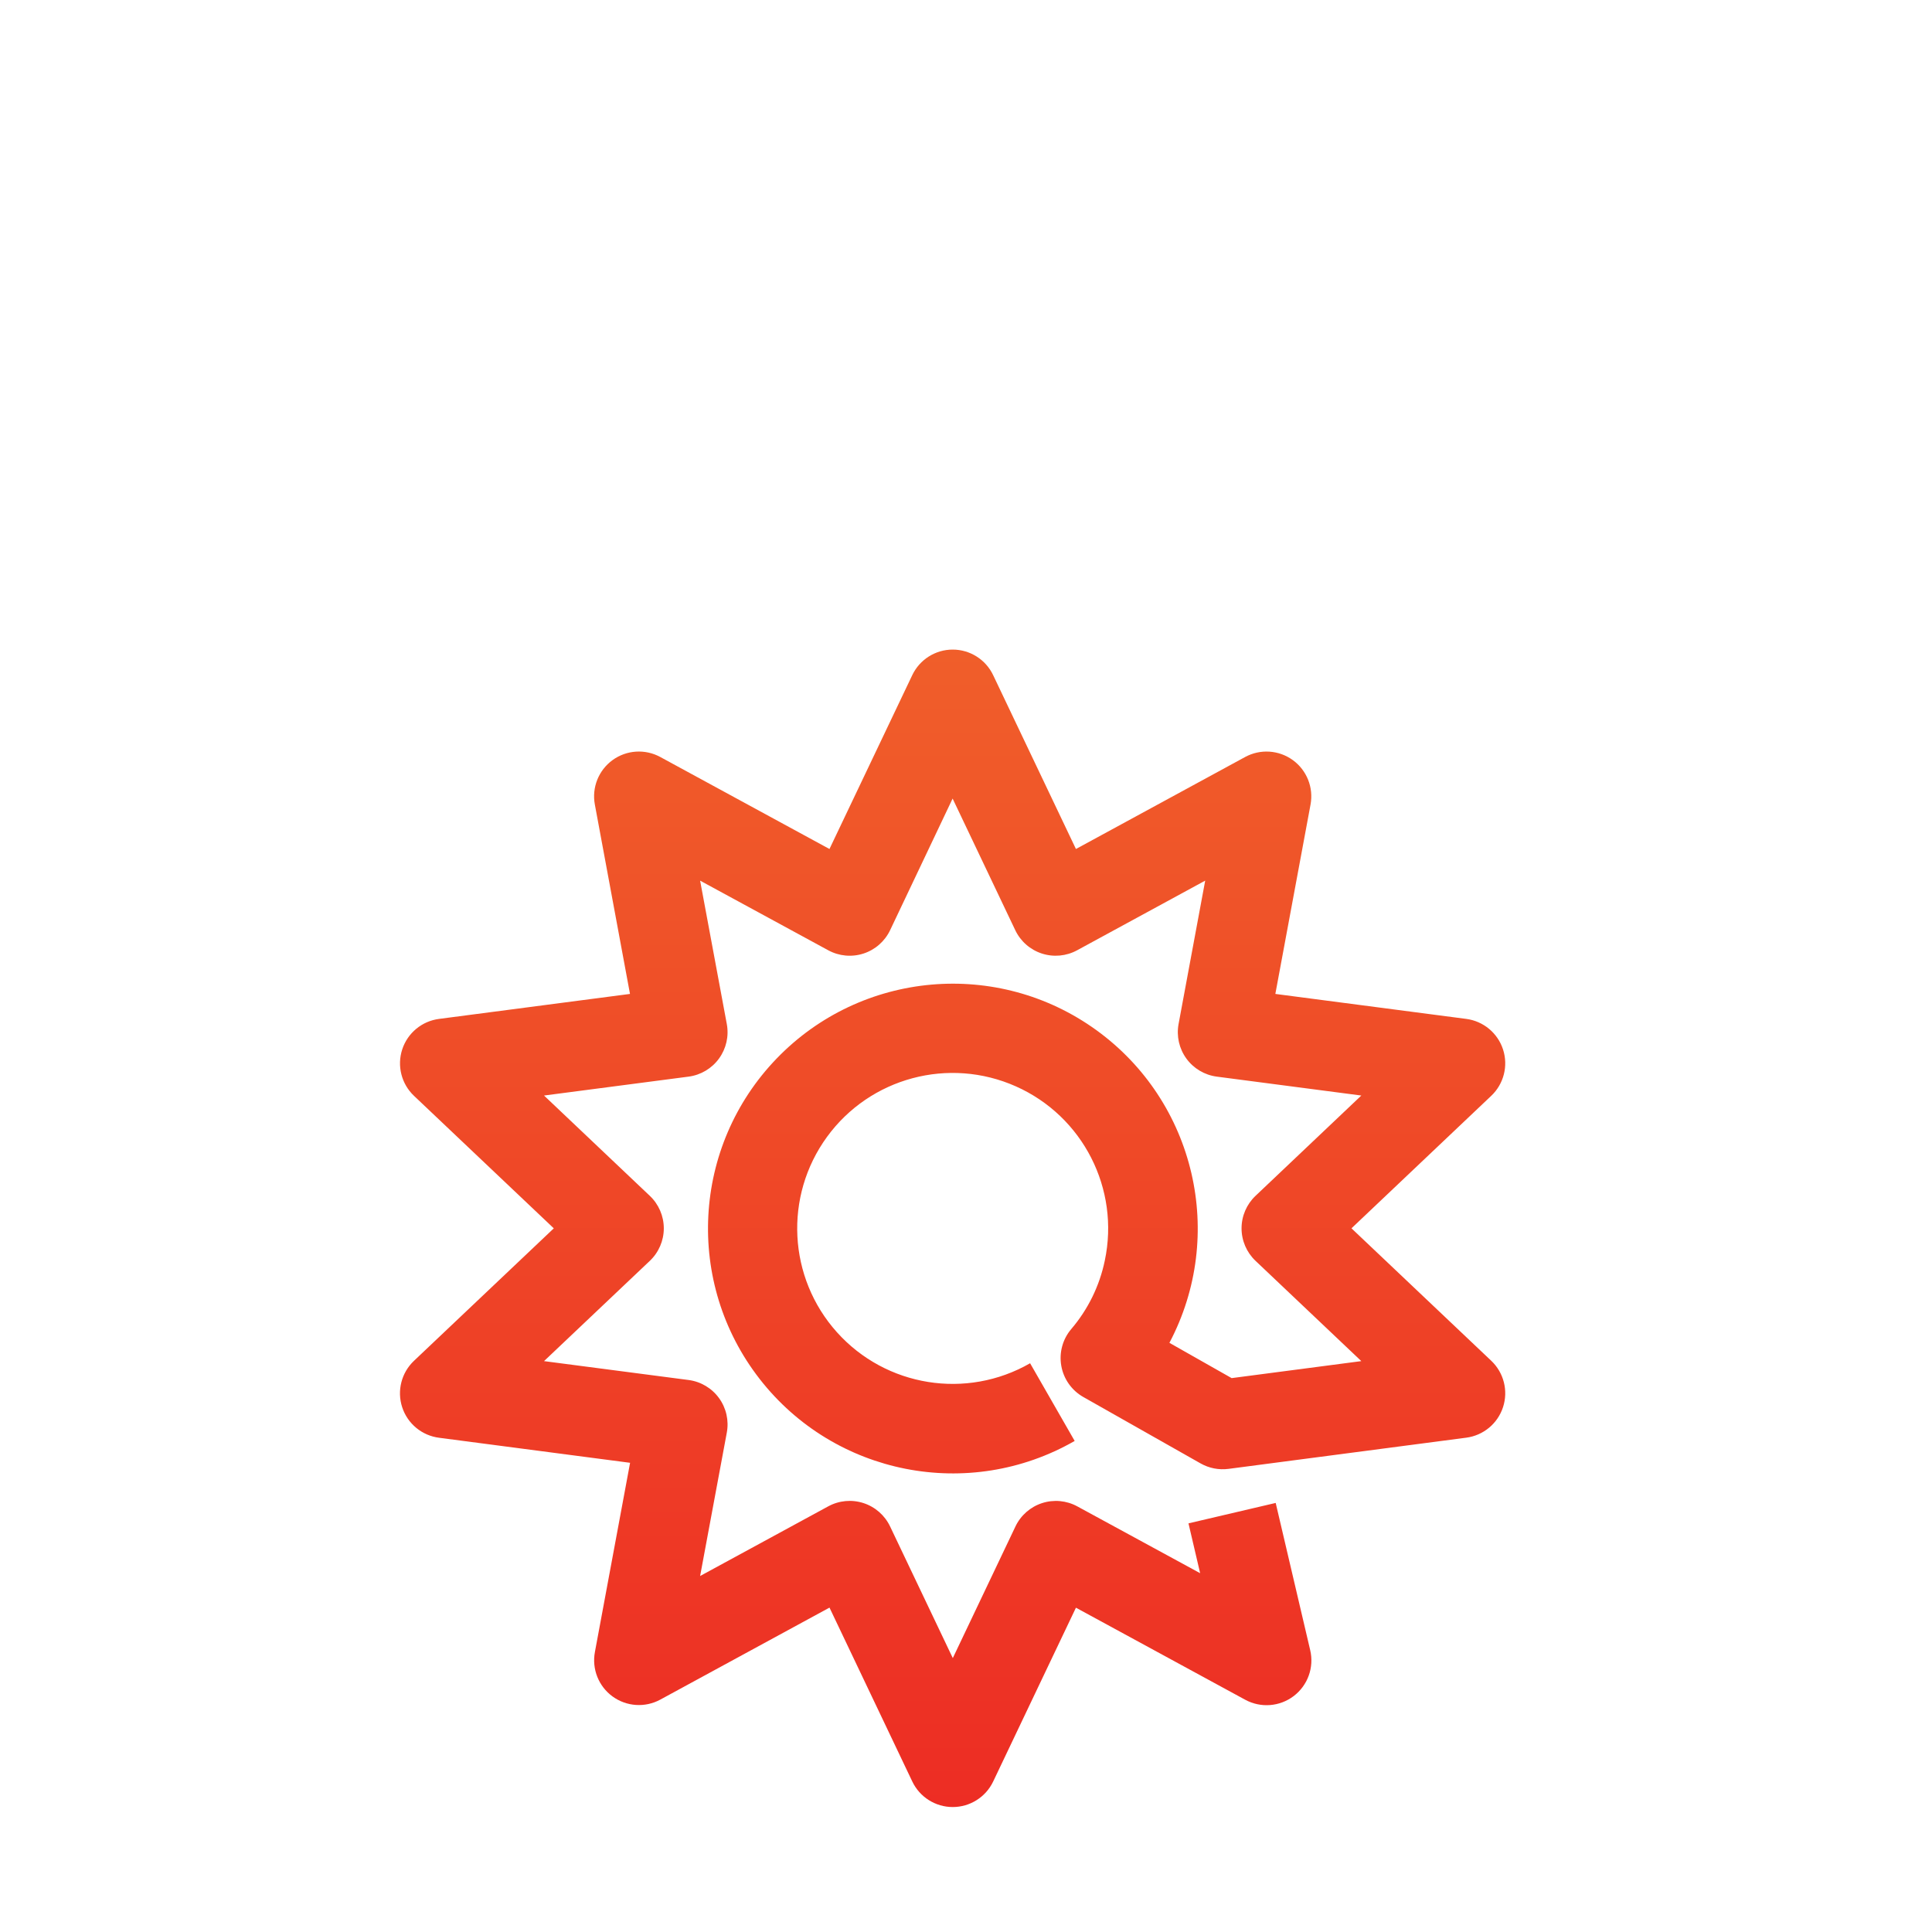
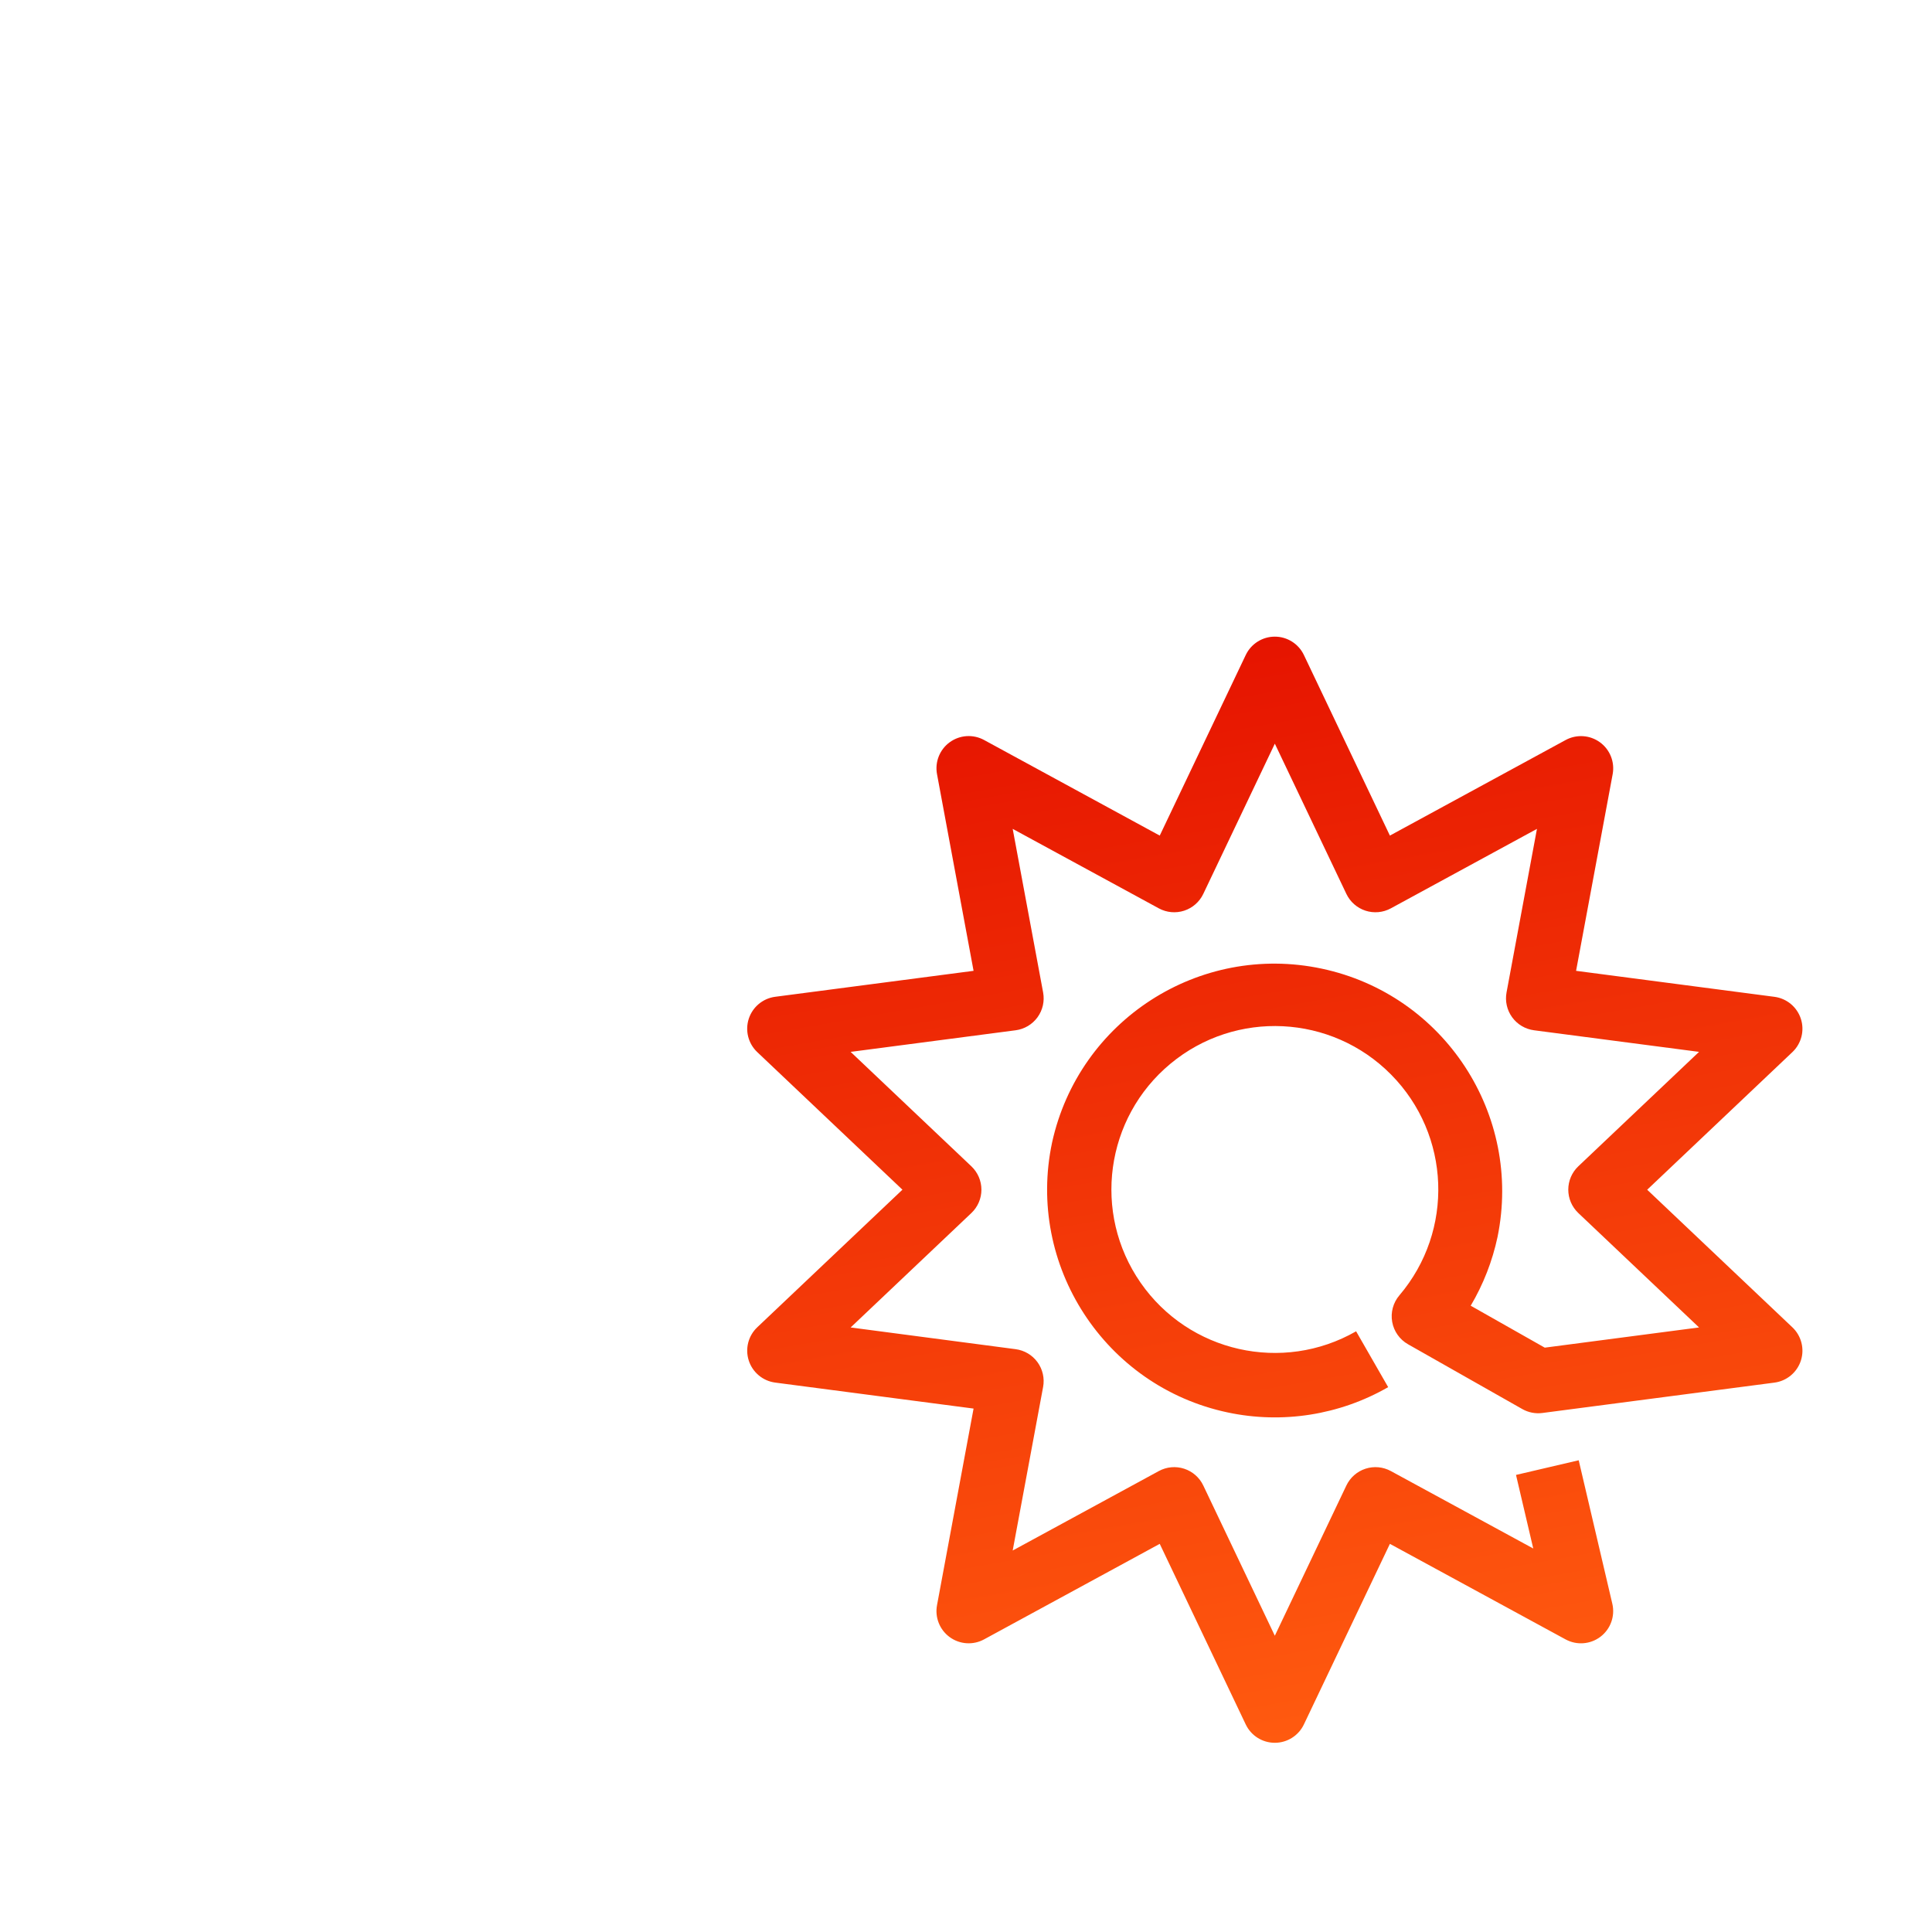
- <svg xmlns="http://www.w3.org/2000/svg" id="Layer_1" data-name="Layer 1" viewBox="0 0 840 840">
+ <svg xmlns="http://www.w3.org/2000/svg" id="icons_expanded" viewBox="0 0 1200 1200">
  <defs>
-     <linearGradient id="linear-gradient" x1="414.22" y1="785.67" x2="414.22" y2="282.44" gradientUnits="userSpaceOnUse">
-       <stop offset="0" stop-color="#ed2d24" />
-       <stop offset="1" stop-color="#f05e2a" />
+     <linearGradient id="linear-gradient" x1="850.61" y1="1072.42" x2="733.01" y2="405.46" gradientUnits="userSpaceOnUse">
+       <stop offset="0" stop-color="#ff5a0f" />
+       <stop offset="1" stop-color="#e61400" />
    </linearGradient>
  </defs>
-   <path d="M414.23,785.67a19.47,19.47,0,0,1-17.58-11.1l-36-75.61-73.56,40a19.47,19.47,0,0,1-28.44-20.67L273.95,636l-83-10.88A19.47,19.47,0,0,1,180,591.65l60.78-57.59L180,476.45A19.47,19.47,0,0,1,190.91,443l83-10.86L258.63,349.8a19.47,19.47,0,0,1,28.45-20.67l73.56,40,36-75.6a19.47,19.47,0,0,1,17.58-11.1h0a19.47,19.47,0,0,1,17.58,11.1l36,75.6,73.56-40A19.47,19.47,0,0,1,569.8,349.8l-15.3,82.34,83,10.86a19.47,19.47,0,0,1,10.87,33.44l-60.77,57.61,60.77,57.59a19.47,19.47,0,0,1-10.86,33.44L534.14,638.64A19.47,19.47,0,0,1,522,636.27l-51-28.88a19.47,19.47,0,0,1-5.23-29.55,66.66,66.66,0,0,0,14.57-29.73,67.6,67.6,0,1,0-32.47,44.61l19.38,33.78a106.46,106.46,0,1,1,41.19-42.66l27.06,15.34,56.38-7.39-46-43.6a19.47,19.47,0,0,1,0-28.26l46-43.61-62.84-8.22a19.47,19.47,0,0,1-16.62-22.86L524,382.88l-55.7,30.29a19.47,19.47,0,0,1-26.88-8.74l-27.24-57.23L387,404.44a19.47,19.47,0,0,1-26.88,8.73L304.4,382.89,316,445.23a19.47,19.47,0,0,1-16.62,22.87l-62.85,8.22,46,43.61a19.47,19.47,0,0,1,0,28.27l-46,43.59L299.38,600A19.47,19.47,0,0,1,316,622.89L304.4,685.22l55.69-30.28A19.47,19.47,0,0,1,387,663.68l27.26,57.23,27.24-57.23a19.47,19.47,0,0,1,26.88-8.74L521.8,684l-5.07-21.67,37.92-8.88,15,64A19.47,19.47,0,0,1,541.36,739L467.8,699l-36,75.6A19.47,19.47,0,0,1,414.23,785.67Z" style="fill: url(#linear-gradient)" />
+   <path d="M791.81,1082.48a20,20,0,0,1-18.06-11.4L720.34,958.91,611.2,1018.26A20,20,0,0,1,582,997L604.7,874.89,481.51,858.75a20,20,0,0,1-11.16-34.35l90.17-85.46-90.18-85.47a20,20,0,0,1,11.16-34.35L604.7,603,582,480.85a20,20,0,0,1,29.22-21.23L720.34,519l53.42-112.17a20,20,0,0,1,36.11,0L863.29,519l109.14-59.35a20,20,0,0,1,29.22,21.23L978.93,603l123.19,16.14a20,20,0,0,1,11.16,34.35l-90.18,85.47,90.18,85.46a20,20,0,0,1-11.16,34.35L958,877.63a20,20,0,0,1-12.46-2.43l-71-40.26a20,20,0,0,1-5.37-30.36A101.52,101.52,0,1,0,842.3,826.9l19.92,34.68a141.18,141.18,0,0,1-99.75,15.7c-76.28-16.18-125.18-91.4-109-167.67a141.42,141.42,0,0,1,276.68,58.67A142,142,0,0,1,913.48,811l46,26.05,95.83-12.55-75-71.08a20,20,0,0,1,0-29l75-71.09L952.81,639.92a20,20,0,0,1-17.07-23.49l18.89-101.6L863.86,564.2a20,20,0,0,1-27.61-9l-44.43-93.3-44.43,93.3a20,20,0,0,1-27.61,9L629,514.83l18.9,101.6a20,20,0,0,1-17.07,23.49L528.35,653.34l75,71.09a20,20,0,0,1,0,29l-75,71.08L630.82,838a20,20,0,0,1,17.07,23.49L629,963.06l90.78-49.37a20,20,0,0,1,27.61,9l44.43,93.3,44.43-93.3a20,20,0,0,1,27.61-9l88.47,48.11-10.71-45.7L980.56,907l20.89,89.15a20,20,0,0,1-29,22.13L863.29,958.91l-53.42,112.17A20,20,0,0,1,791.81,1082.48Z" style="fill: url(#linear-gradient)" />
</svg>
